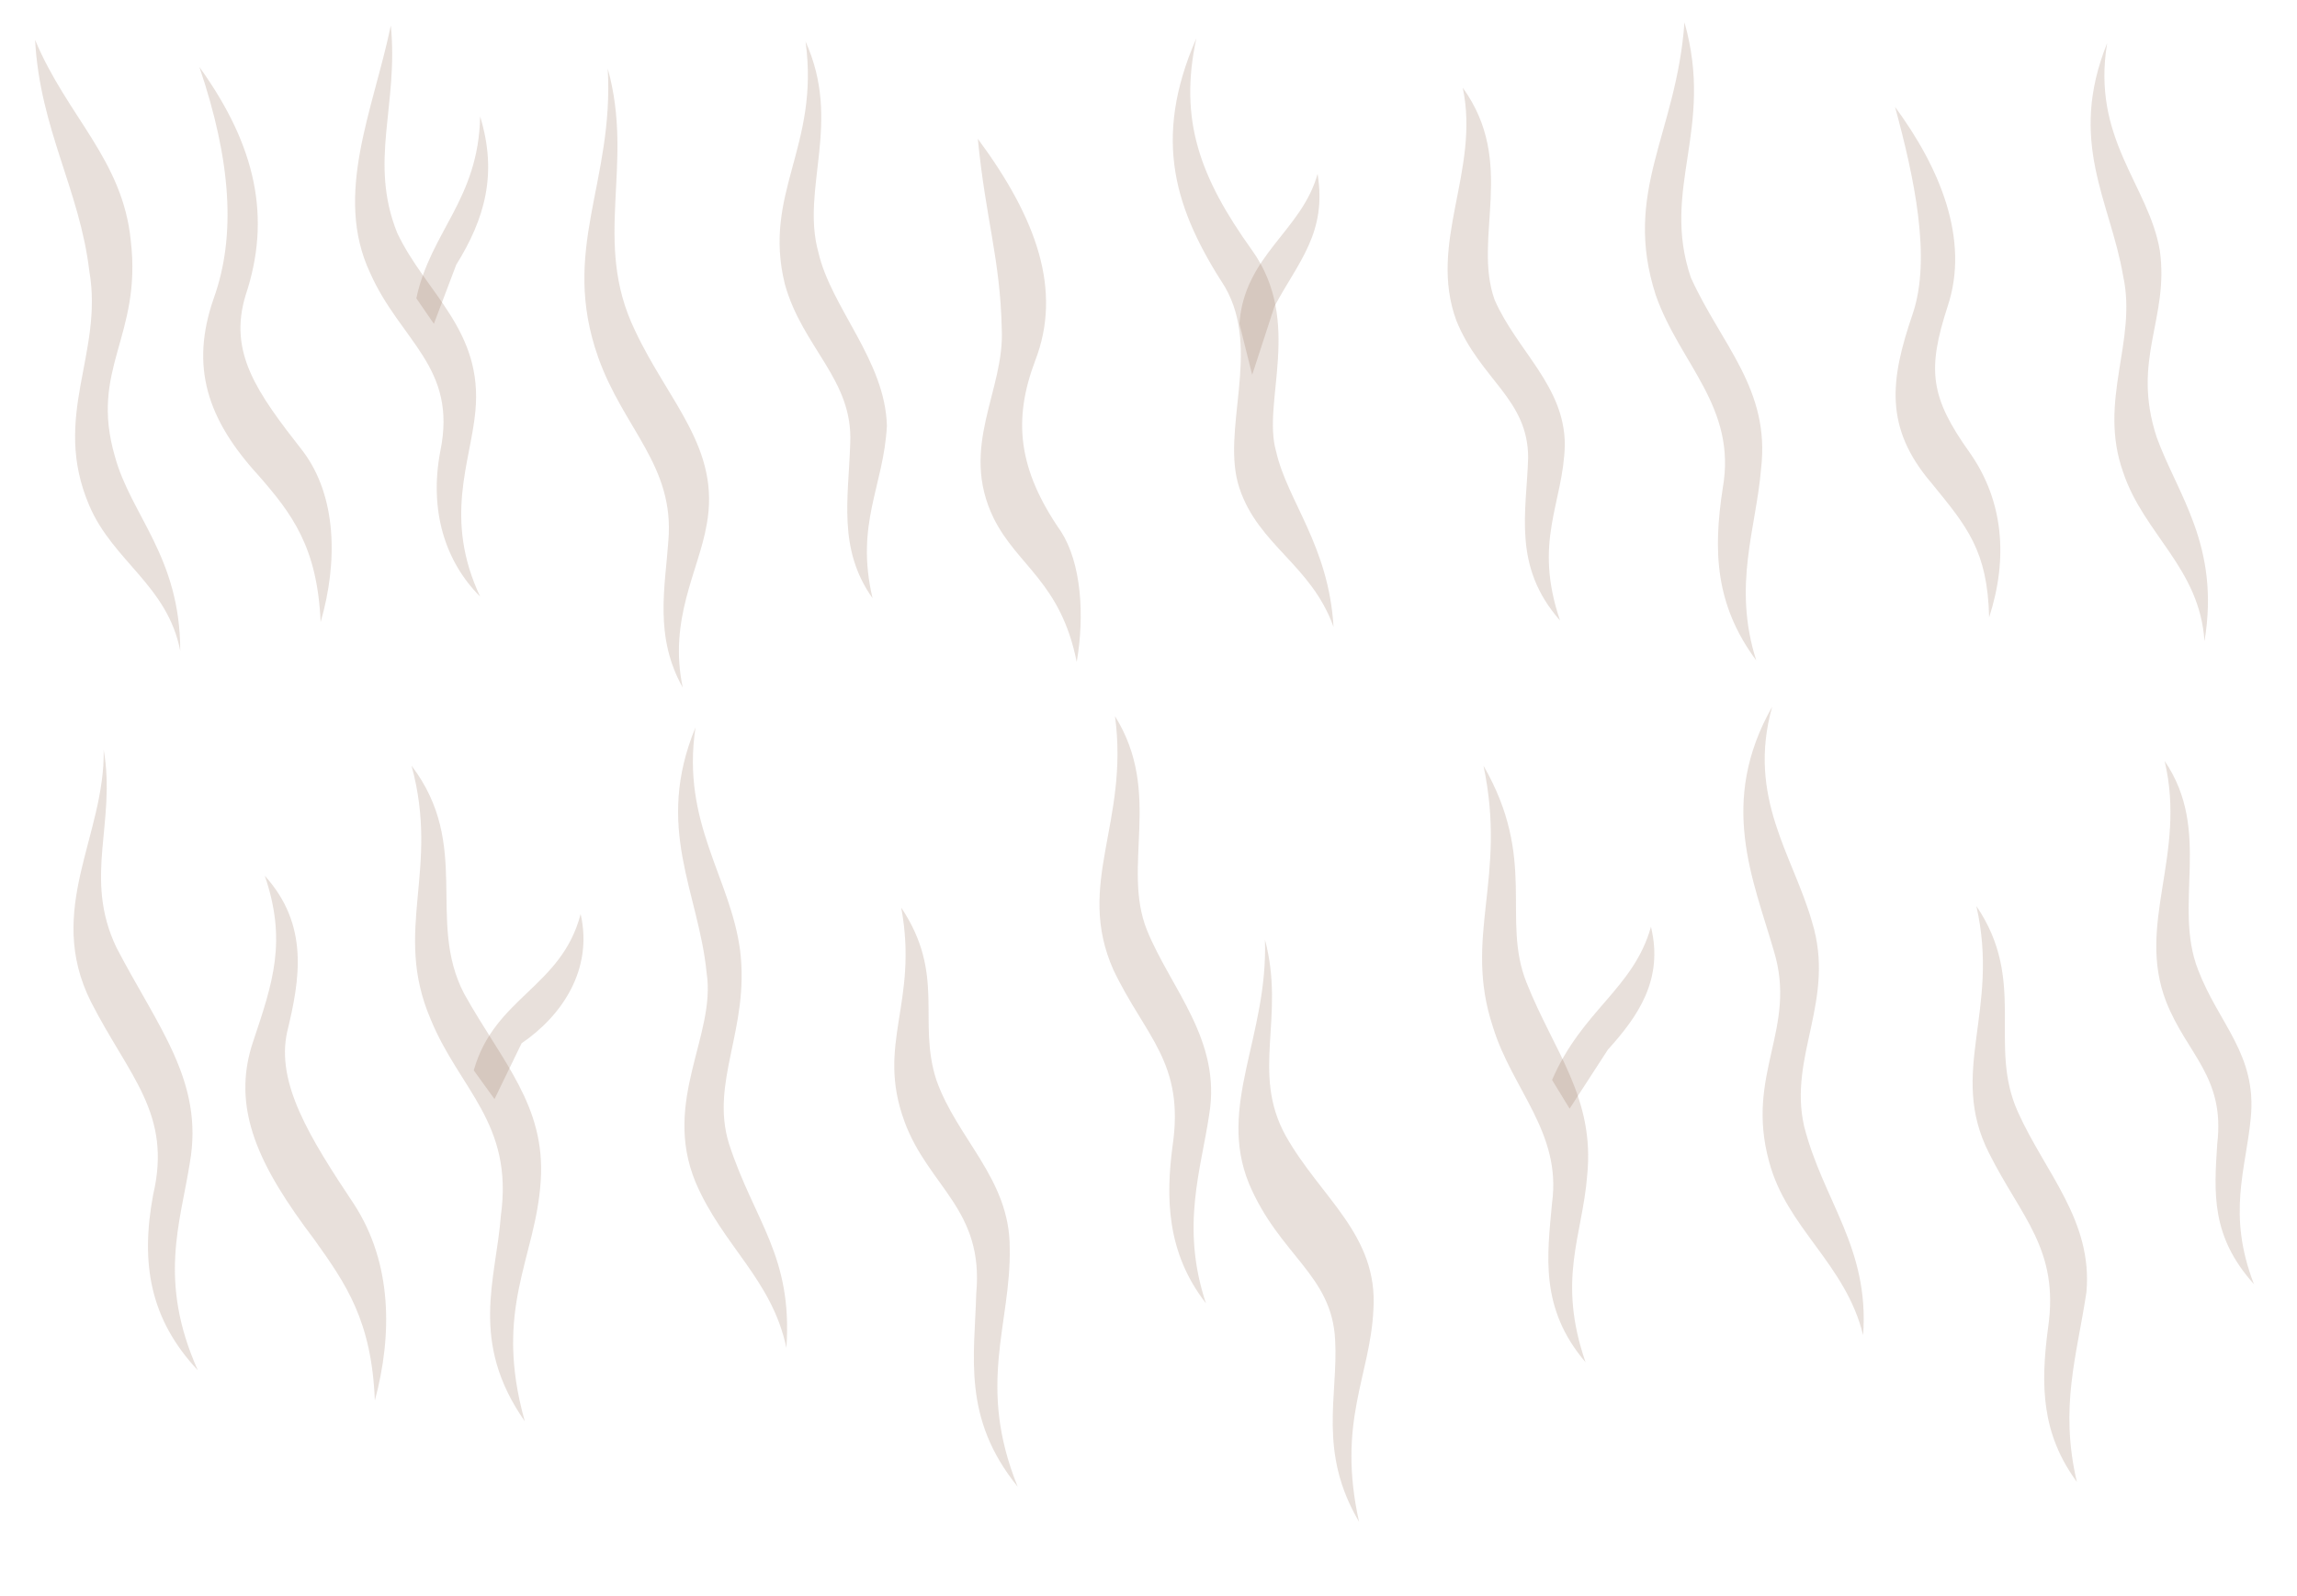
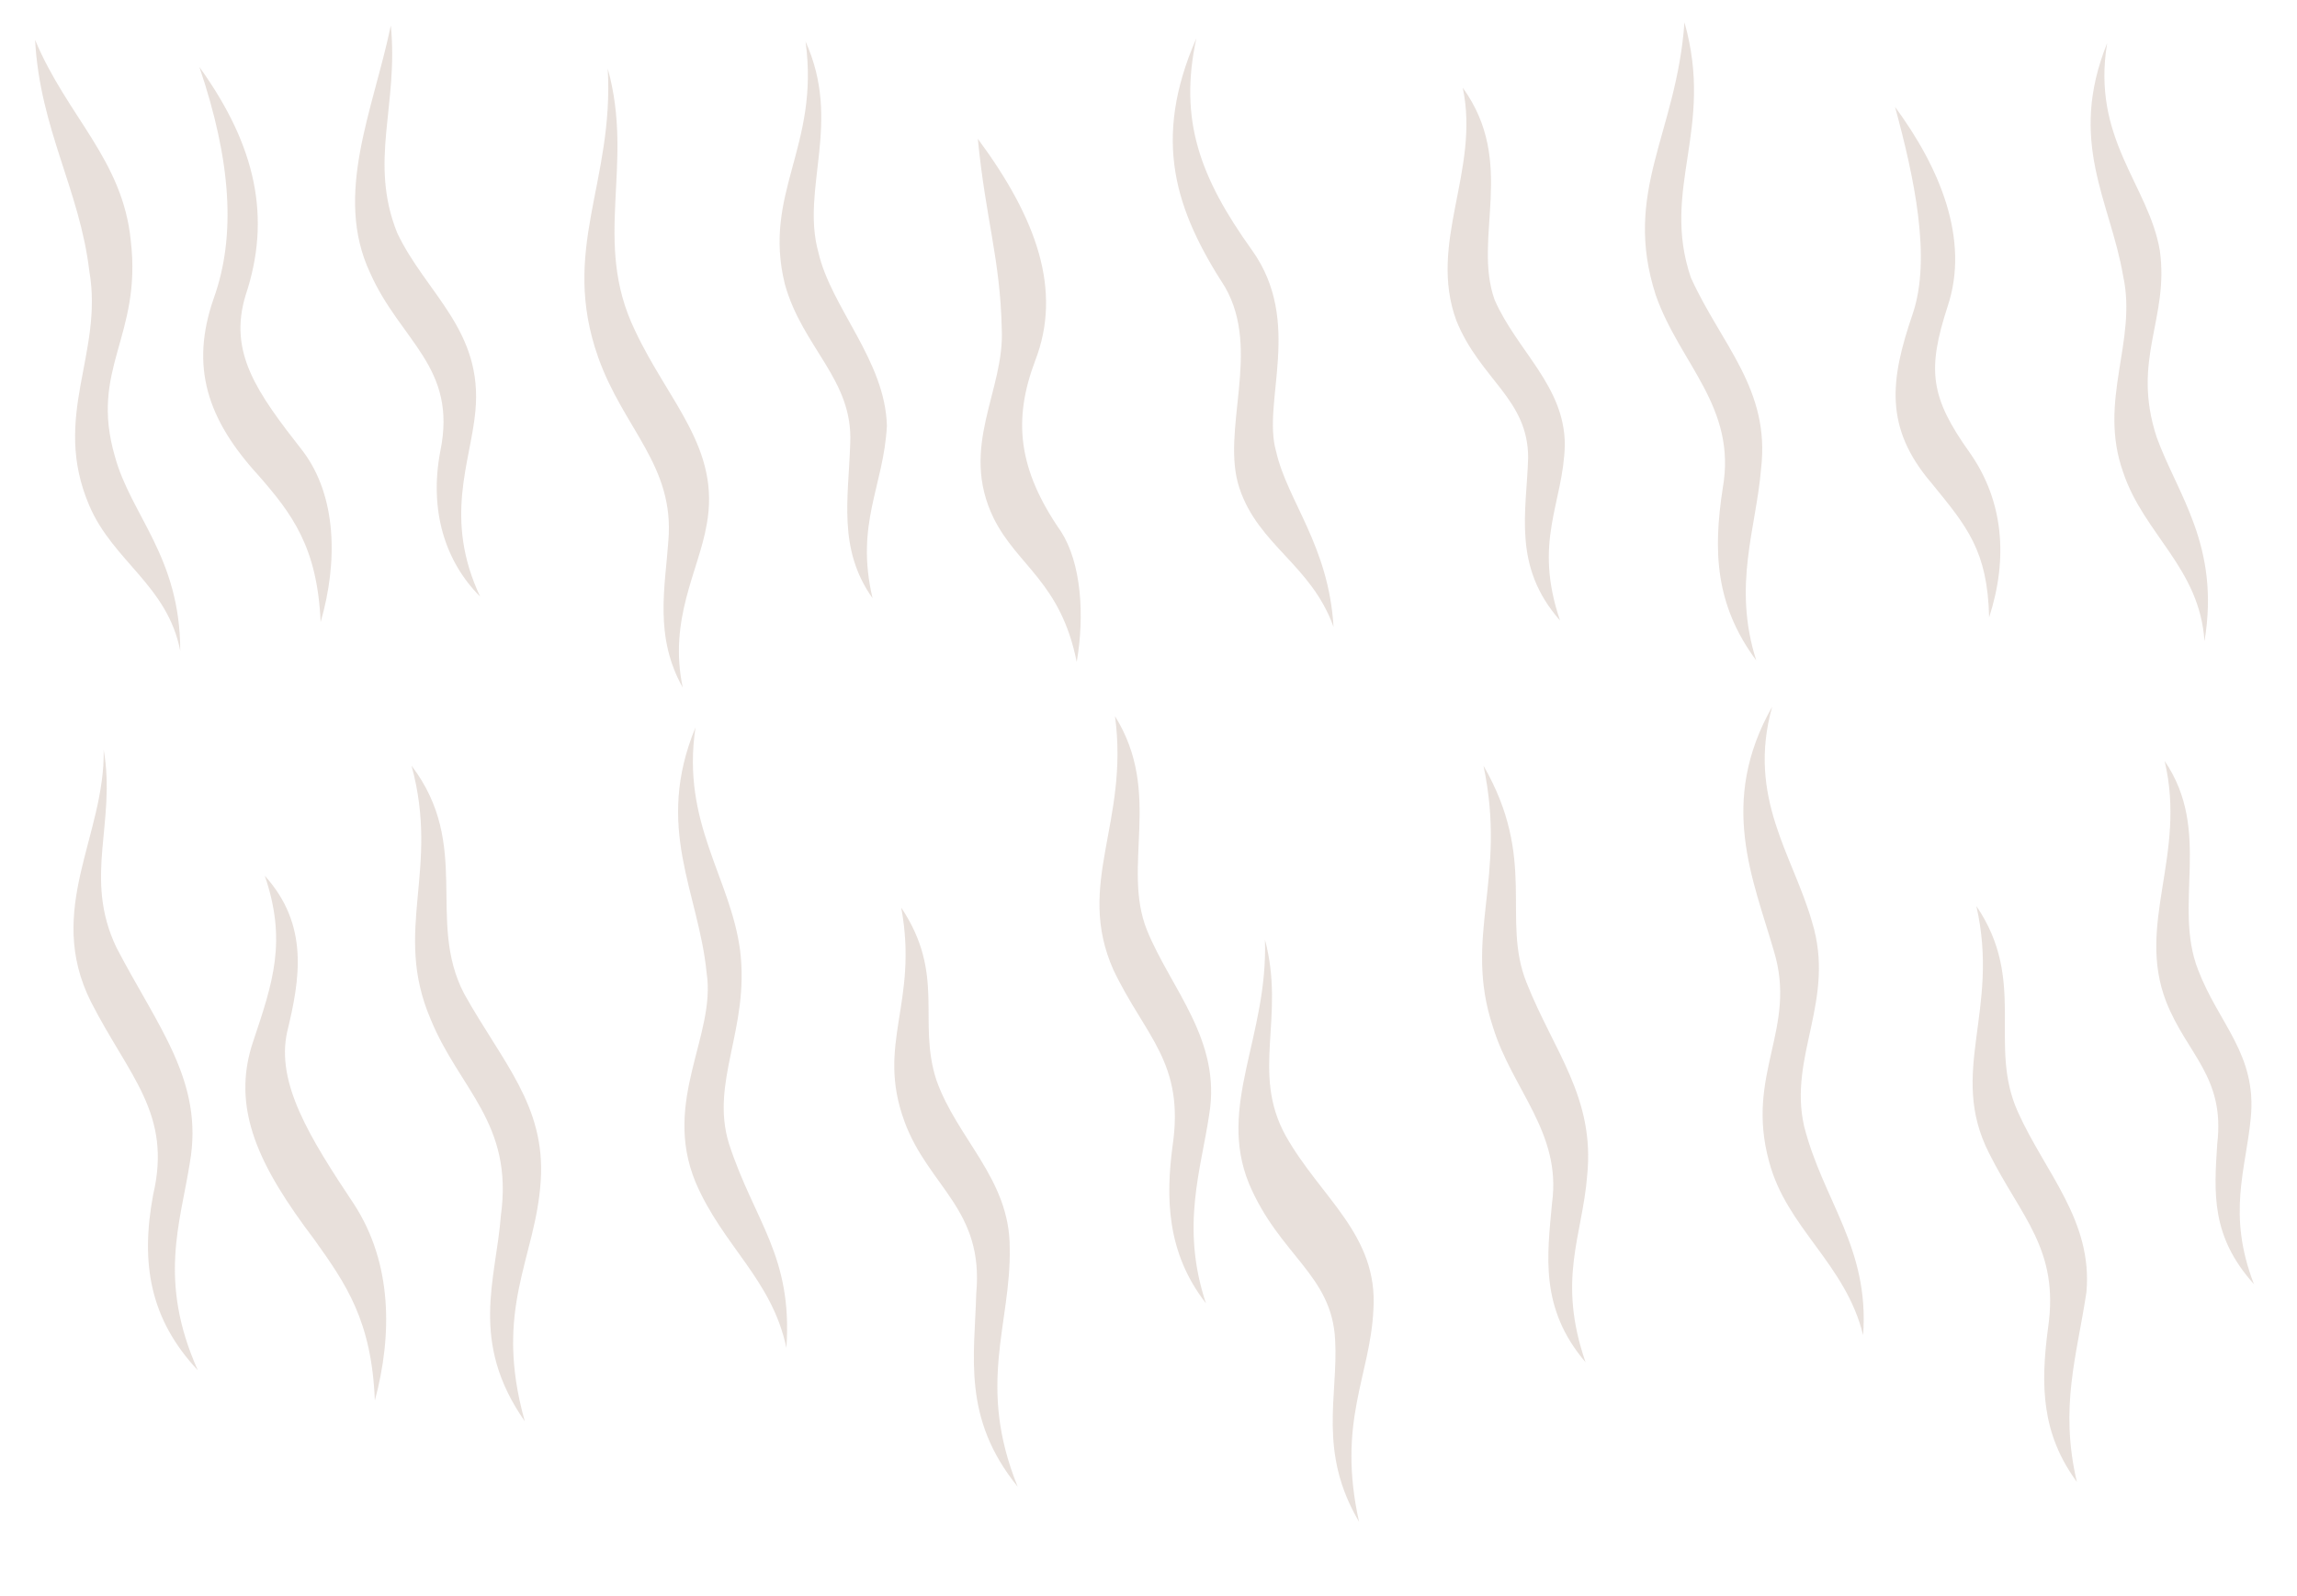
<svg xmlns="http://www.w3.org/2000/svg" viewBox="0 0 1440 1000" fill="none">
  <g fill="#98745d" fill-opacity=".22">
    <path d="M22 25C42 73 77 100 82 151C89 211 56 231 72 286C82 323 113 349 113 408C105 367 71 352 56 317C32 261 65 222 56 170C50 119 25 81 22 25Z" />
    <path d="M125 42C161 92 170 137 154 185C143 221 161 246 190 283C211 311 212 352 201 390C199 343 183 322 162 298C130 263 119 230 134 187C148 148 145 101 125 42Z" />
    <path d="M245 16C250 66 231 101 249 146C267 184 303 207 298 258C295 290 278 325 301 374C279 352 269 320 276 283C287 230 251 214 232 171C209 122 234 69 245 16Z" />
-     <path d="M301 73C312 109 304 137 286 166L272 203L261 187C270 145 300 125 301 73Z" />
    <path d="M381 43C398 104 371 151 398 207C419 252 452 281 443 329C438 358 419 388 428 431C410 399 417 368 419 339C423 292 391 269 375 224C351 156 385 115 381 43Z" />
    <path d="M505 26C528 77 502 118 513 158C521 193 555 226 556 267C554 305 536 328 547 375C525 344 532 312 533 278C535 238 503 218 492 178C478 121 514 92 505 26Z" />
    <path d="M613 87C650 137 666 182 649 226C635 263 638 294 665 333C678 353 680 386 675 415C665 365 638 355 623 325C601 280 630 245 628 206C627 162 618 138 613 87Z" />
    <path d="M750 24C739 75 752 111 785 157C817 202 791 252 800 283C807 314 833 342 836 393C822 354 789 342 777 306C765 270 791 220 768 180C737 132 722 88 750 24Z" />
-     <path d="M826 109C832 146 814 164 799 192L785 235L777 203C780 160 816 145 826 109Z" />
    <path d="M917 55C951 102 923 149 937 188C951 220 981 242 981 279C980 316 961 339 978 389C948 355 957 321 958 287C958 250 928 238 913 201C895 152 928 107 917 55Z" />
    <path d="M1056 14C1075 81 1041 118 1060 174C1079 216 1110 244 1104 294C1101 331 1086 367 1101 414C1075 379 1074 345 1080 306C1089 255 1053 228 1038 185C1017 120 1051 84 1056 14Z" />
    <path d="M1188 67C1216 105 1235 150 1221 192C1208 232 1210 249 1235 284C1256 314 1259 350 1247 387C1246 345 1233 330 1211 303C1181 268 1185 238 1199 197C1211 162 1200 111 1188 67Z" />
    <path d="M1321 27C1311 87 1347 116 1354 157C1360 200 1336 225 1352 274C1365 310 1392 342 1382 402C1379 356 1344 335 1331 296C1315 251 1340 214 1331 173C1323 126 1296 89 1321 27Z" />
    <path d="M65 470C73 516 52 550 73 594C99 644 128 678 119 729C113 767 99 803 124 859C94 827 88 792 96 749C108 698 81 675 57 628C28 570 66 524 65 470Z" />
    <path d="M166 549C194 580 188 614 180 647C173 679 194 713 222 755C246 792 246 837 235 878C233 828 217 805 197 777C163 732 144 695 159 652C171 616 180 590 166 549Z" />
    <path d="M258 480C296 530 267 577 291 623C315 666 342 693 339 740C336 789 309 820 329 891C294 841 311 802 314 762C322 704 288 683 270 639C246 583 276 546 258 480Z" />
-     <path d="M364 573C372 608 352 637 327 654L310 689L297 671C310 625 352 619 364 573Z" />
    <path d="M436 456C427 516 458 550 464 596C470 645 445 678 457 717C473 766 497 787 493 845C484 802 453 781 436 741C415 690 449 649 443 610C438 559 410 519 436 456Z" />
    <path d="M565 569C593 611 575 640 587 677C600 714 633 739 633 782C634 830 612 868 638 932C603 889 611 850 612 811C617 758 582 744 567 703C549 654 576 629 565 569Z" />
    <path d="M699 449C729 497 703 543 719 583C734 620 766 652 758 699C753 733 740 769 756 817C731 785 731 750 735 719C743 666 718 650 698 608C674 554 708 516 699 449Z" />
    <path d="M793 589C806 638 784 672 806 712C828 751 864 774 861 821C859 863 838 891 852 954C826 910 839 875 837 840C835 799 802 787 783 742C763 693 795 650 793 589Z" />
    <path d="M930 480C964 539 941 576 957 616C974 659 1000 688 995 737C992 775 976 802 994 854C965 820 970 787 973 754C979 710 948 683 936 644C917 587 945 551 930 480Z" />
-     <path d="M1035 581C1043 614 1027 637 1008 658L984 695L973 677C992 633 1024 620 1035 581Z" />
    <path d="M1111 443C1095 500 1124 536 1136 578C1151 627 1121 662 1131 706C1143 753 1172 782 1168 837C1157 792 1120 770 1109 728C1094 673 1127 645 1112 596C1099 551 1077 503 1111 443Z" />
    <path d="M1239 568C1271 615 1246 655 1265 697C1282 735 1312 765 1308 810C1302 850 1291 882 1302 929C1280 899 1279 869 1284 832C1291 783 1267 763 1247 723C1221 672 1254 634 1239 568Z" />
    <path d="M1357 477C1387 521 1362 567 1378 608C1391 642 1415 661 1411 701C1408 733 1396 761 1413 805C1386 775 1388 748 1390 717C1395 675 1371 661 1358 628C1339 579 1371 536 1357 477Z" />
  </g>
</svg>
